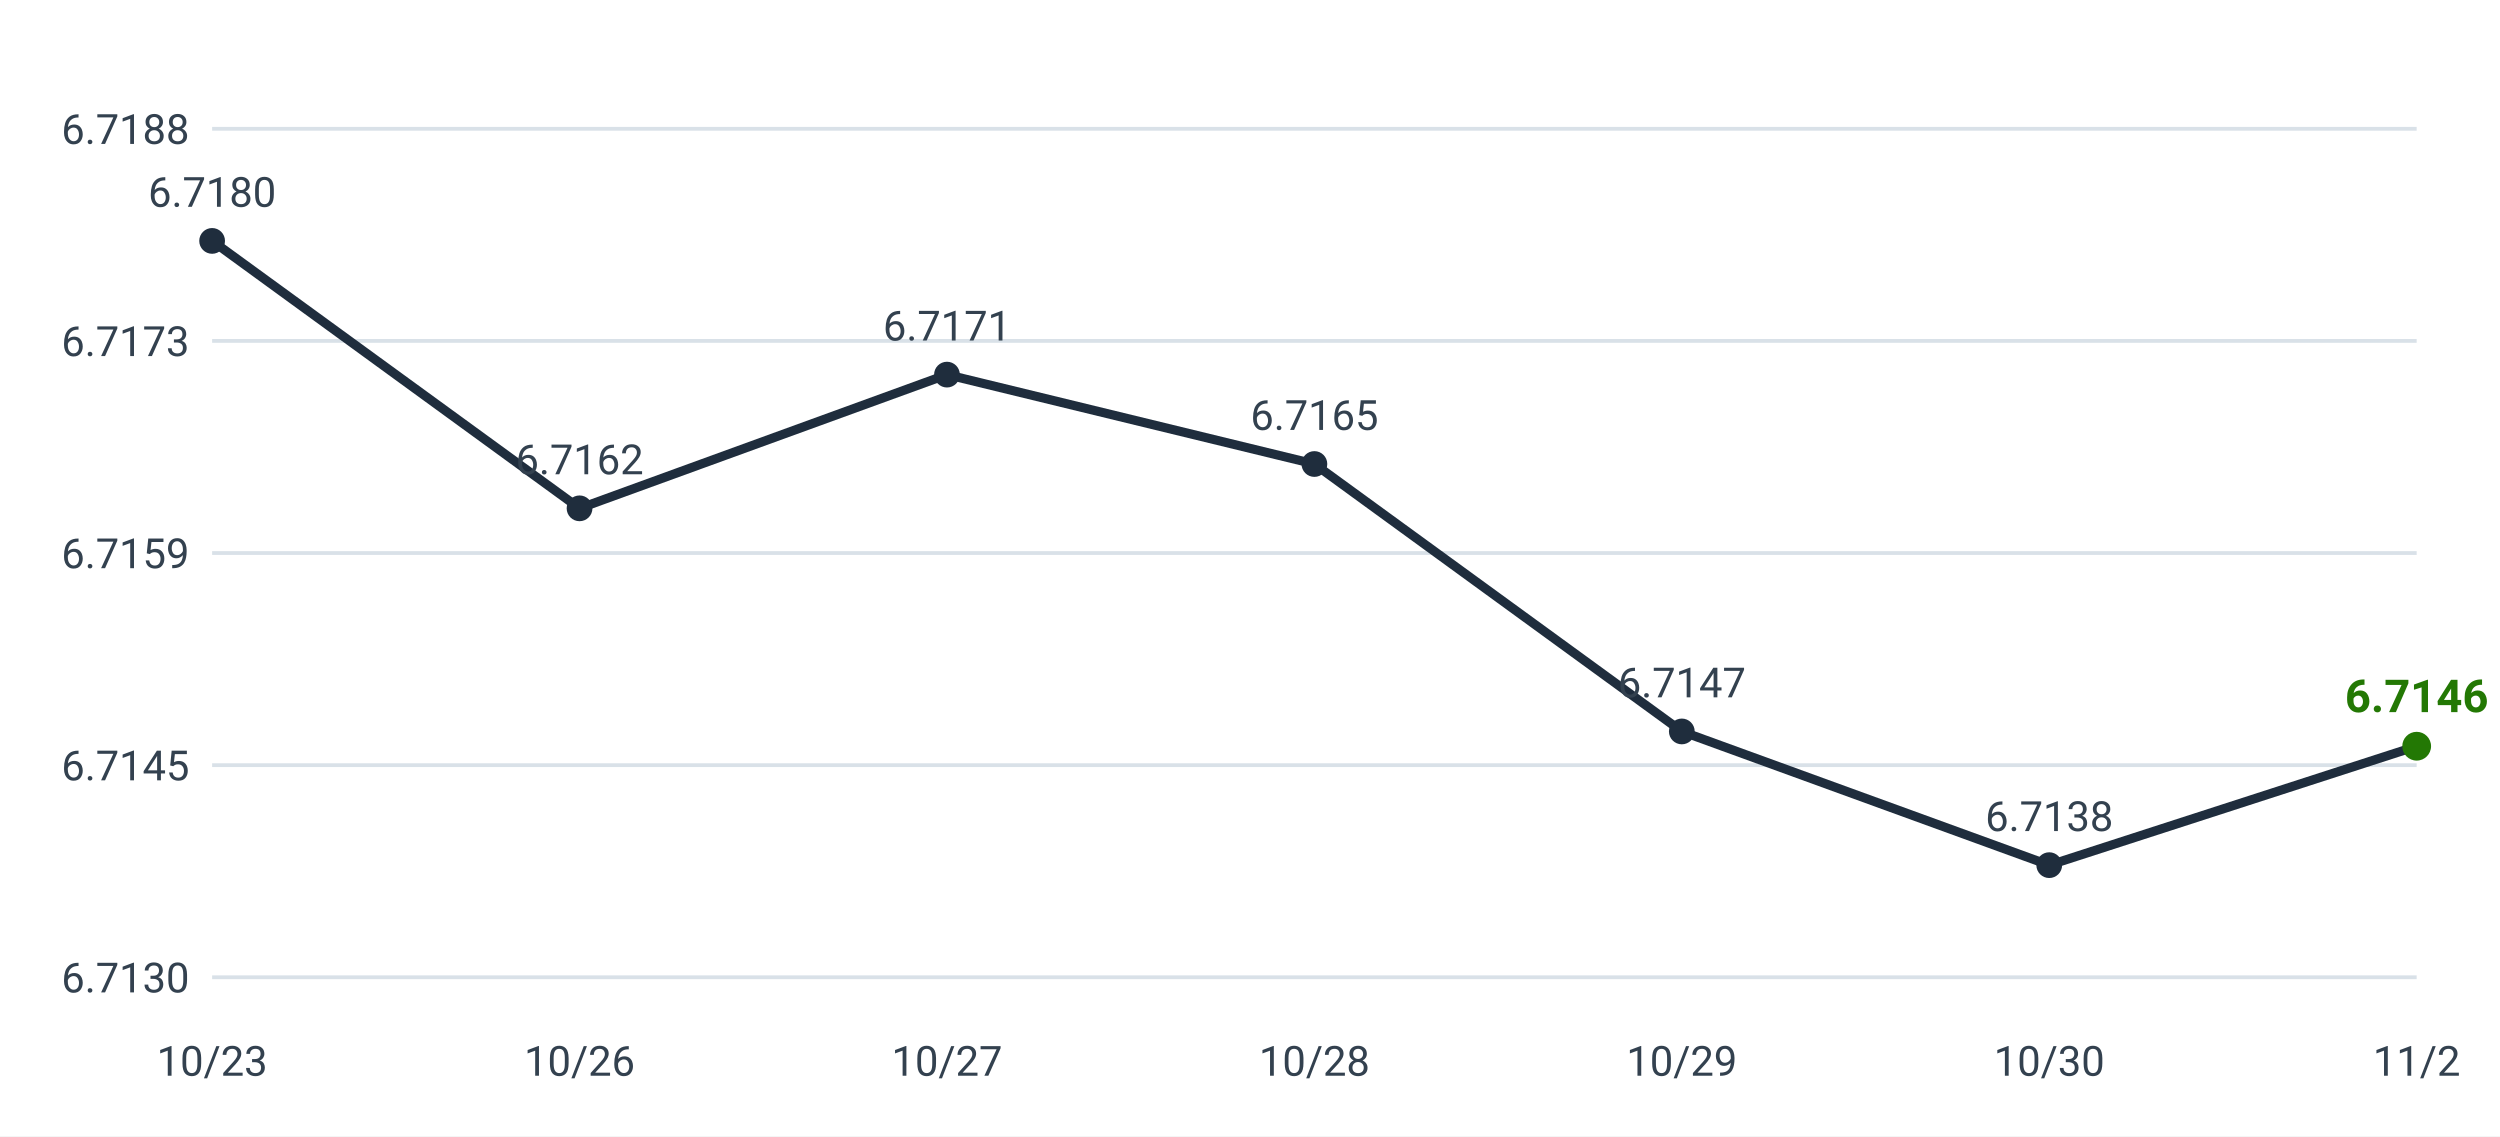
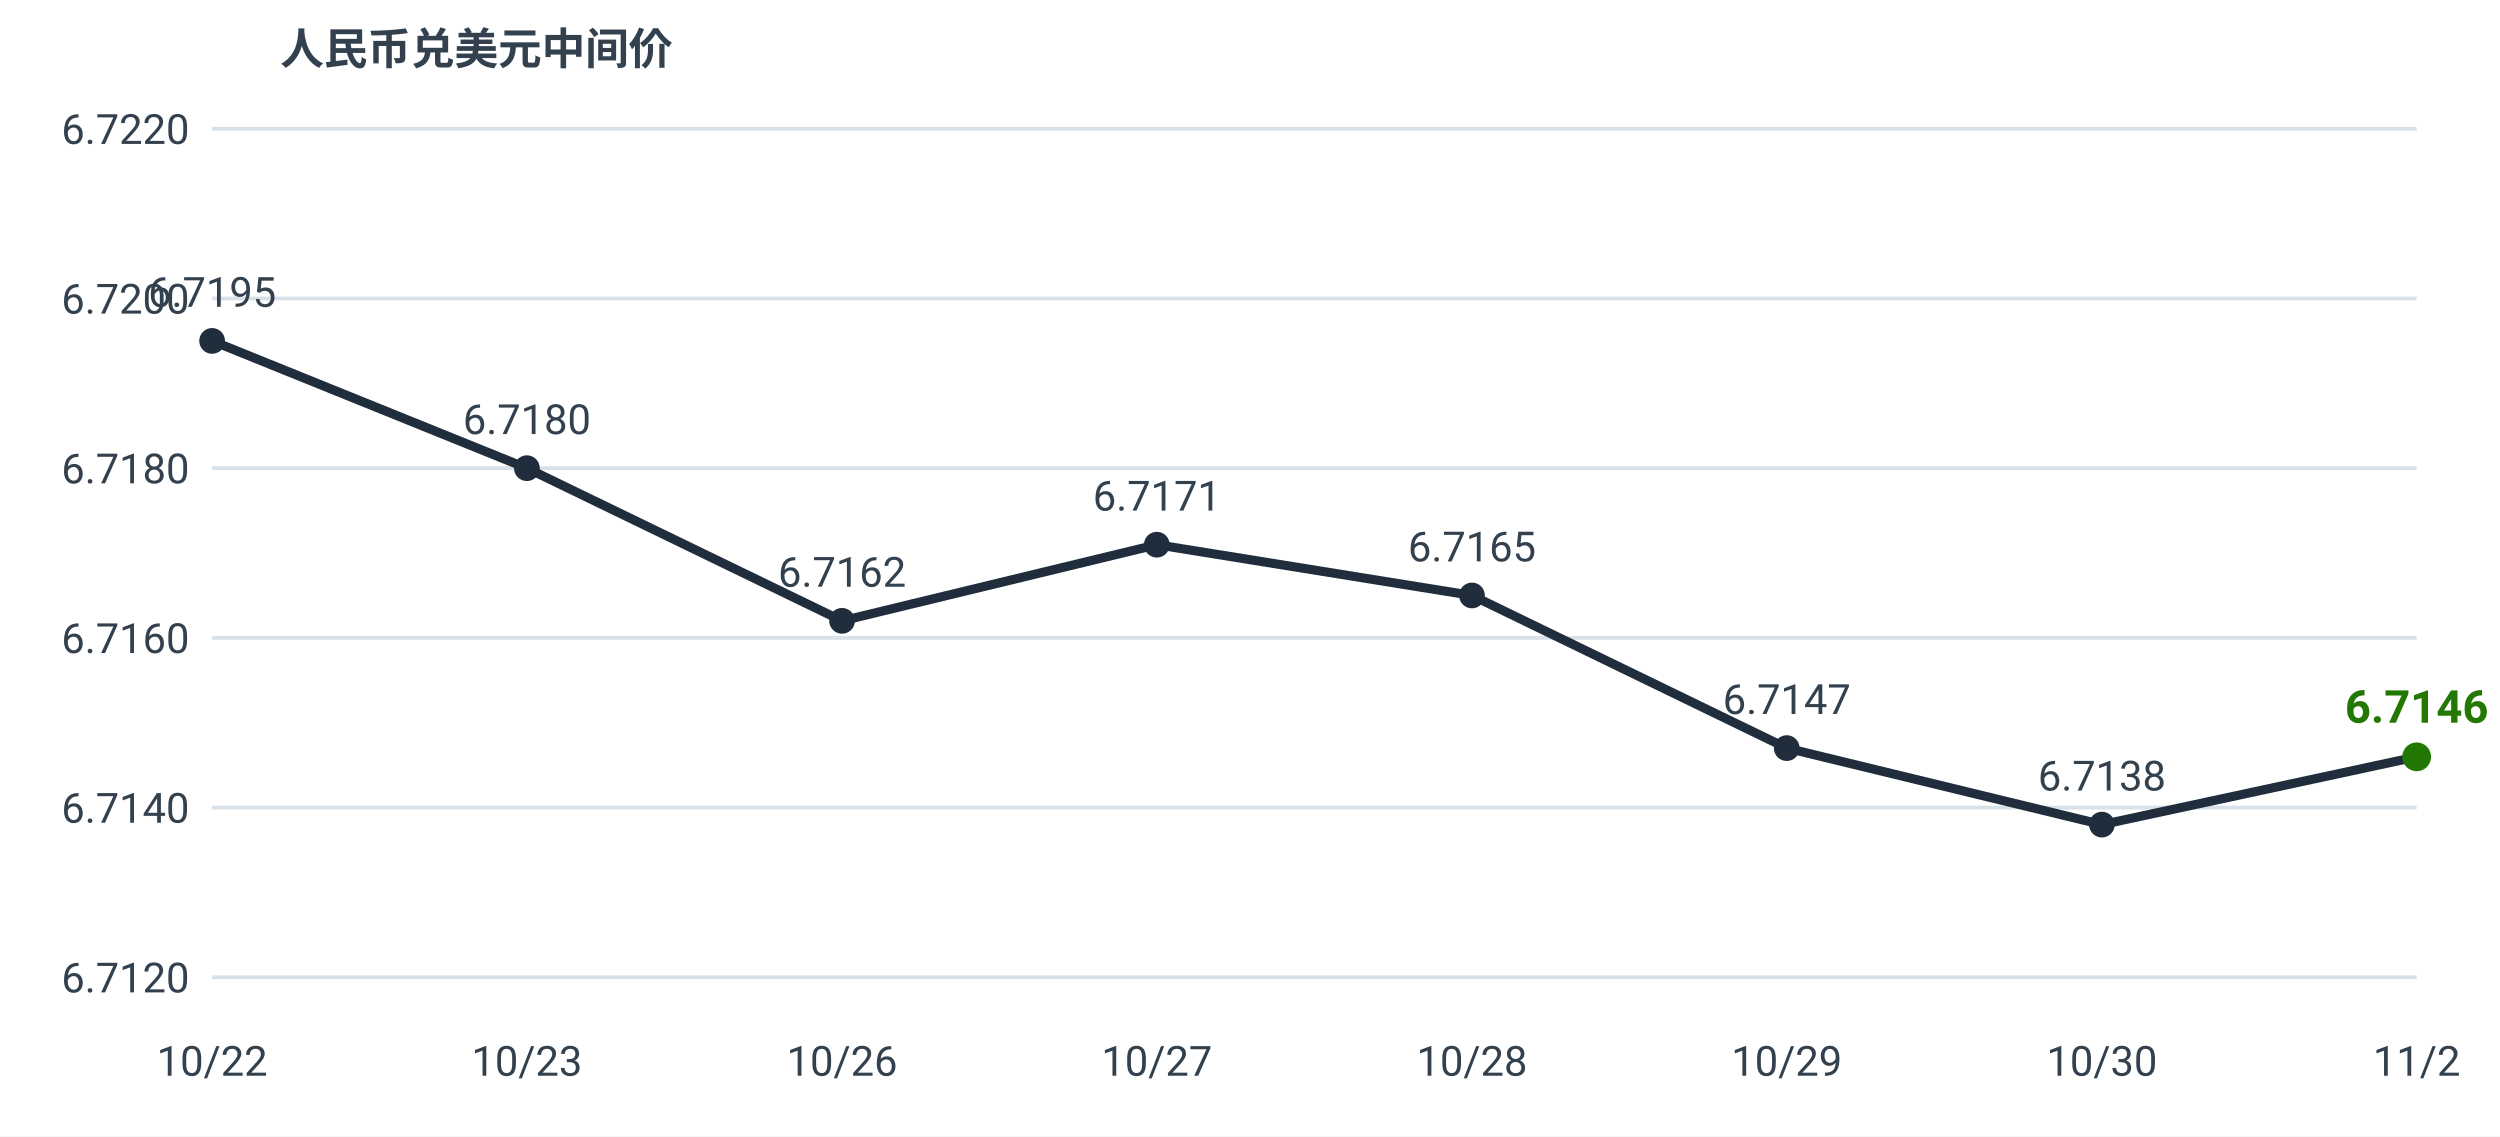
- <svg xmlns="http://www.w3.org/2000/svg" viewBox="0 0 660 300" font-family="-apple-system,Segoe UI,Roboto,Microsoft YaHei,sans-serif">
+ <svg xmlns="http://www.w3.org/2000/svg" width="660" height="300" viewBox="0 0 660 300" font-family="-apple-system,Segoe UI,Roboto,Microsoft YaHei,sans-serif">
  <rect width="660" height="300" fill="#ffffff" />
-   <line x1="56" y1="258.0" x2="638" y2="258.0" stroke="#d9e1e8" stroke-width="1" />
-   <text x="50" y="262.0" fill="#33414f" font-size="11" text-anchor="end">6.7130</text>
-   <line x1="56" y1="202.0" x2="638" y2="202.0" stroke="#d9e1e8" stroke-width="1" />
-   <text x="50" y="206.0" fill="#33414f" font-size="11" text-anchor="end">6.7145</text>
-   <line x1="56" y1="146.0" x2="638" y2="146.0" stroke="#d9e1e8" stroke-width="1" />
-   <text x="50" y="150.0" fill="#33414f" font-size="11" text-anchor="end">6.7159</text>
-   <line x1="56" y1="90.0" x2="638" y2="90.0" stroke="#d9e1e8" stroke-width="1" />
-   <text x="50" y="94.0" fill="#33414f" font-size="11" text-anchor="end">6.7173</text>
-   <line x1="56" y1="34.0" x2="638" y2="34.0" stroke="#d9e1e8" stroke-width="1" />
-   <text x="50" y="38.0" fill="#33414f" font-size="11" text-anchor="end">6.7188</text>
-   <polyline fill="none" stroke="#1f2d3d" stroke-width="2.4" points="56.0,63.6 153.0,134.2 250.0,98.9 347.0,122.5 444.0,193.1 541.0,228.4 638.0,197.0" />
-   <circle cx="56.0" cy="63.6" r="3.4" fill="#1f2d3d" />
-   <circle cx="153.0" cy="134.2" r="3.4" fill="#1f2d3d" />
-   <circle cx="250.0" cy="98.9" r="3.4" fill="#1f2d3d" />
-   <circle cx="347.0" cy="122.5" r="3.4" fill="#1f2d3d" />
-   <circle cx="444.0" cy="193.1" r="3.4" fill="#1f2d3d" />
-   <circle cx="541.0" cy="228.4" r="3.4" fill="#1f2d3d" />
-   <circle cx="638.0" cy="197.0" r="3.8" fill="#237804" />
-   <text x="56.0" y="54.6" fill="#33414f" font-size="11" text-anchor="middle">6.7180</text>
-   <text x="153.0" y="125.2" fill="#33414f" font-size="11" text-anchor="middle">6.7162</text>
-   <text x="250.0" y="89.9" fill="#33414f" font-size="11" text-anchor="middle">6.7171</text>
-   <text x="347.0" y="113.5" fill="#33414f" font-size="11" text-anchor="middle">6.7165</text>
-   <text x="444.0" y="184.1" fill="#33414f" font-size="11" text-anchor="middle">6.7147</text>
-   <text x="541.0" y="219.4" fill="#33414f" font-size="11" text-anchor="middle">6.7138</text>
-   <text x="638.0" y="188.0" fill="#237804" font-size="12" text-anchor="middle" font-weight="700">6.7146</text>
-   <text x="56.0" y="284" fill="#33414f" font-size="11" text-anchor="middle">10/23</text>
-   <text x="153.0" y="284" fill="#33414f" font-size="11" text-anchor="middle">10/26</text>
-   <text x="250.0" y="284" fill="#33414f" font-size="11" text-anchor="middle">10/27</text>
-   <text x="347.0" y="284" fill="#33414f" font-size="11" text-anchor="middle">10/28</text>
-   <text x="444.0" y="284" fill="#33414f" font-size="11" text-anchor="middle">10/29</text>
-   <text x="541.0" y="284" fill="#33414f" font-size="11" text-anchor="middle">10/30</text>
+   <line x1="56.0" y1="258.0" x2="638.0" y2="258.0" stroke="#d9e1e8" stroke-width="1" />
+   <text x="50" y="262.0" fill="#33414f" font-size="11" text-anchor="end">6.7120</text>
+   <line x1="56.0" y1="213.2" x2="638.0" y2="213.2" stroke="#d9e1e8" stroke-width="1" />
+   <text x="50" y="217.2" fill="#33414f" font-size="11" text-anchor="end">6.7140</text>
+   <line x1="56.0" y1="168.4" x2="638.0" y2="168.4" stroke="#d9e1e8" stroke-width="1" />
+   <text x="50" y="172.4" fill="#33414f" font-size="11" text-anchor="end">6.7160</text>
+   <line x1="56.0" y1="123.6" x2="638.0" y2="123.6" stroke="#d9e1e8" stroke-width="1" />
+   <text x="50" y="127.6" fill="#33414f" font-size="11" text-anchor="end">6.7180</text>
+   <line x1="56.0" y1="78.8" x2="638.0" y2="78.8" stroke="#d9e1e8" stroke-width="1" />
+   <text x="50" y="82.8" fill="#33414f" font-size="11" text-anchor="end">6.7200</text>
+   <line x1="56.0" y1="34.0" x2="638.0" y2="34.0" stroke="#d9e1e8" stroke-width="1" />
+   <text x="50" y="38.0" fill="#33414f" font-size="11" text-anchor="end">6.7220</text>
+   <polyline fill="none" stroke="#1f2d3d" stroke-width="2.4" points="56.0,90.0 139.1,123.6 222.3,163.9 305.4,143.8 388.6,157.2 471.7,197.5 554.9,217.7 638.0,199.8" />
+   <circle cx="56.0" cy="90.0" r="3.4" fill="#1f2d3d" />
+   <circle cx="139.1" cy="123.6" r="3.4" fill="#1f2d3d" />
+   <circle cx="222.3" cy="163.9" r="3.4" fill="#1f2d3d" />
+   <circle cx="305.4" cy="143.8" r="3.4" fill="#1f2d3d" />
+   <circle cx="388.6" cy="157.2" r="3.4" fill="#1f2d3d" />
+   <circle cx="471.7" cy="197.5" r="3.4" fill="#1f2d3d" />
+   <circle cx="554.9" cy="217.7" r="3.4" fill="#1f2d3d" />
+   <circle cx="638.0" cy="199.8" r="3.8" fill="#237804" />
+   <text x="56.0" y="81.0" fill="#33414f" font-size="11" text-anchor="middle" font-weight="400">6.7195</text>
+   <text x="139.1" y="114.6" fill="#33414f" font-size="11" text-anchor="middle" font-weight="400">6.7180</text>
+   <text x="222.3" y="154.9" fill="#33414f" font-size="11" text-anchor="middle" font-weight="400">6.7162</text>
+   <text x="305.4" y="134.8" fill="#33414f" font-size="11" text-anchor="middle" font-weight="400">6.7171</text>
+   <text x="388.6" y="148.2" fill="#33414f" font-size="11" text-anchor="middle" font-weight="400">6.7165</text>
+   <text x="471.7" y="188.5" fill="#33414f" font-size="11" text-anchor="middle" font-weight="400">6.7147</text>
+   <text x="554.9" y="208.7" fill="#33414f" font-size="11" text-anchor="middle" font-weight="400">6.7138</text>
+   <text x="638.0" y="190.8" fill="#237804" font-size="12" text-anchor="middle" font-weight="700">6.7146</text>
+   <text x="56.0" y="284" fill="#33414f" font-size="11" text-anchor="middle">10/22</text>
+   <text x="139.1" y="284" fill="#33414f" font-size="11" text-anchor="middle">10/23</text>
+   <text x="222.3" y="284" fill="#33414f" font-size="11" text-anchor="middle">10/26</text>
+   <text x="305.4" y="284" fill="#33414f" font-size="11" text-anchor="middle">10/27</text>
+   <text x="388.6" y="284" fill="#33414f" font-size="11" text-anchor="middle">10/28</text>
+   <text x="471.7" y="284" fill="#33414f" font-size="11" text-anchor="middle">10/29</text>
+   <text x="554.9" y="284" fill="#33414f" font-size="11" text-anchor="middle">10/30</text>
  <text x="638.0" y="284" fill="#33414f" font-size="11" text-anchor="middle">11/2</text>
+   <text x="74" y="17" fill="#33414f" font-size="11.5" font-weight="700">人民币兑美元中间价</text>
</svg>
